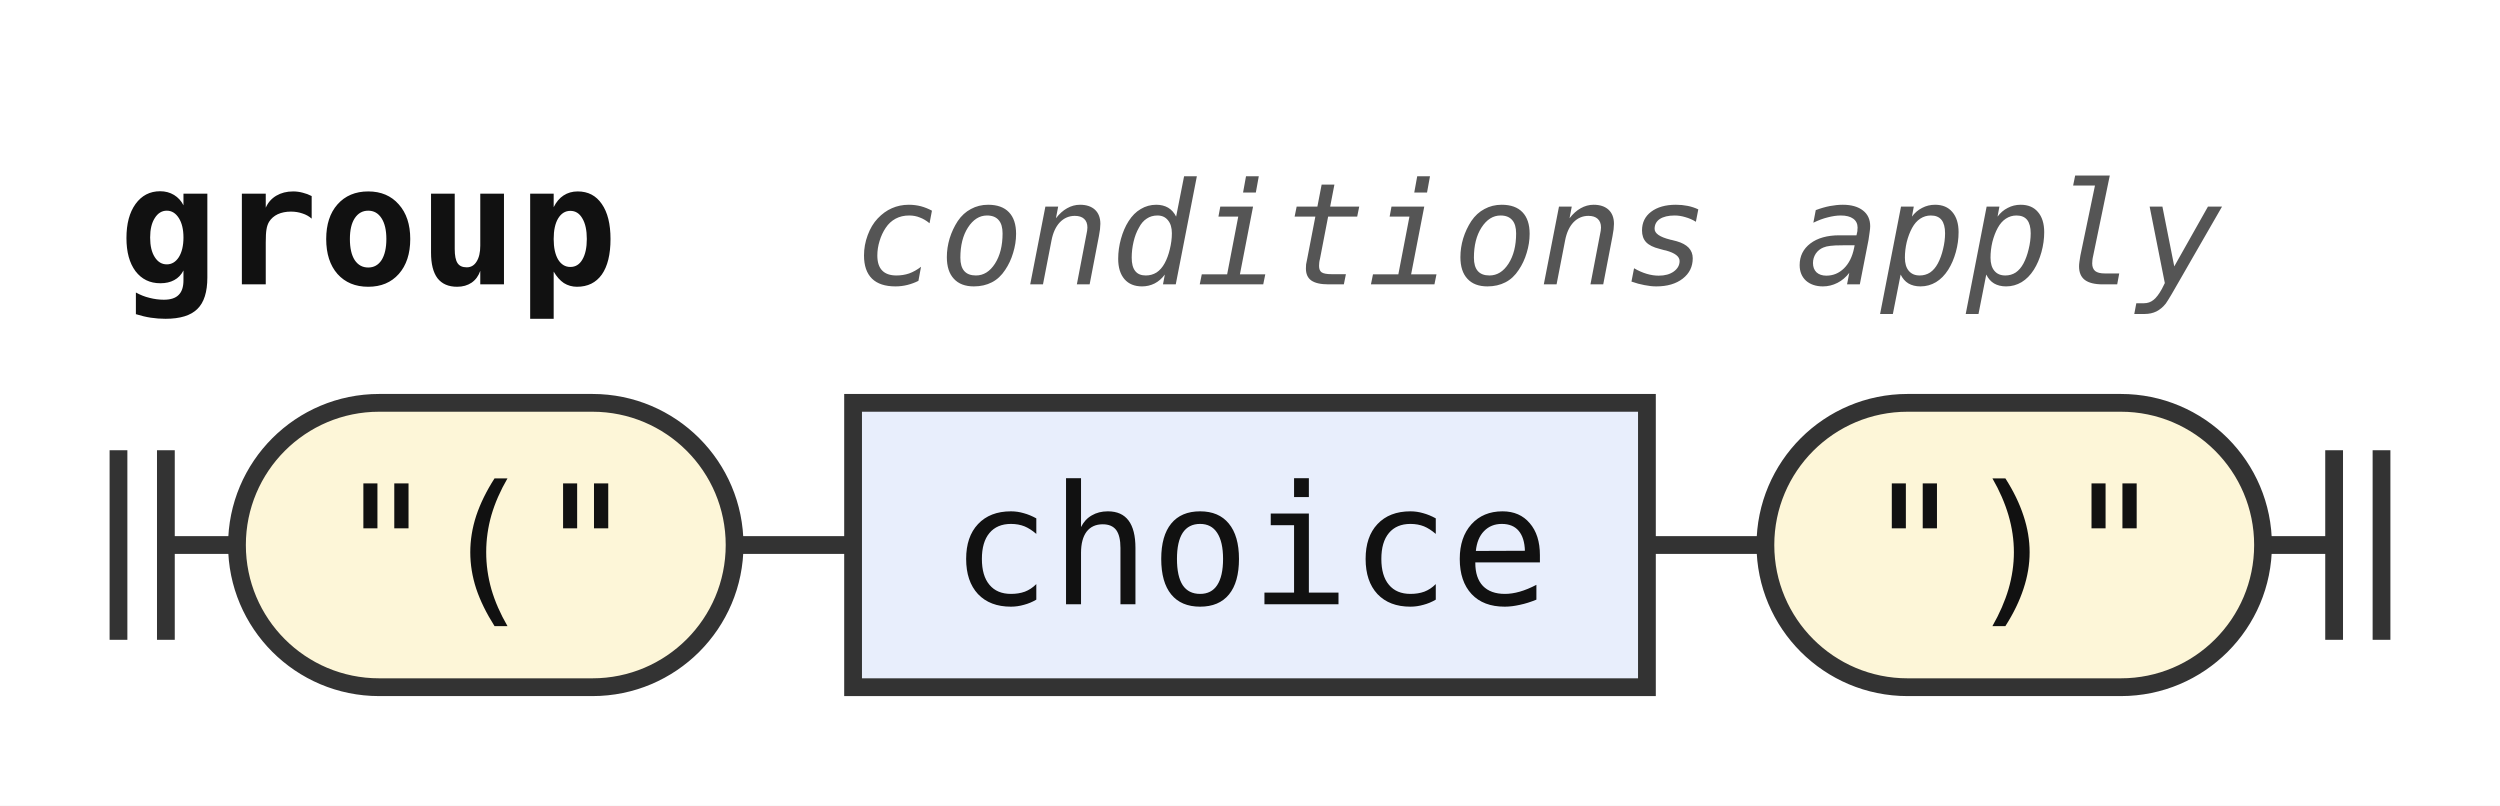
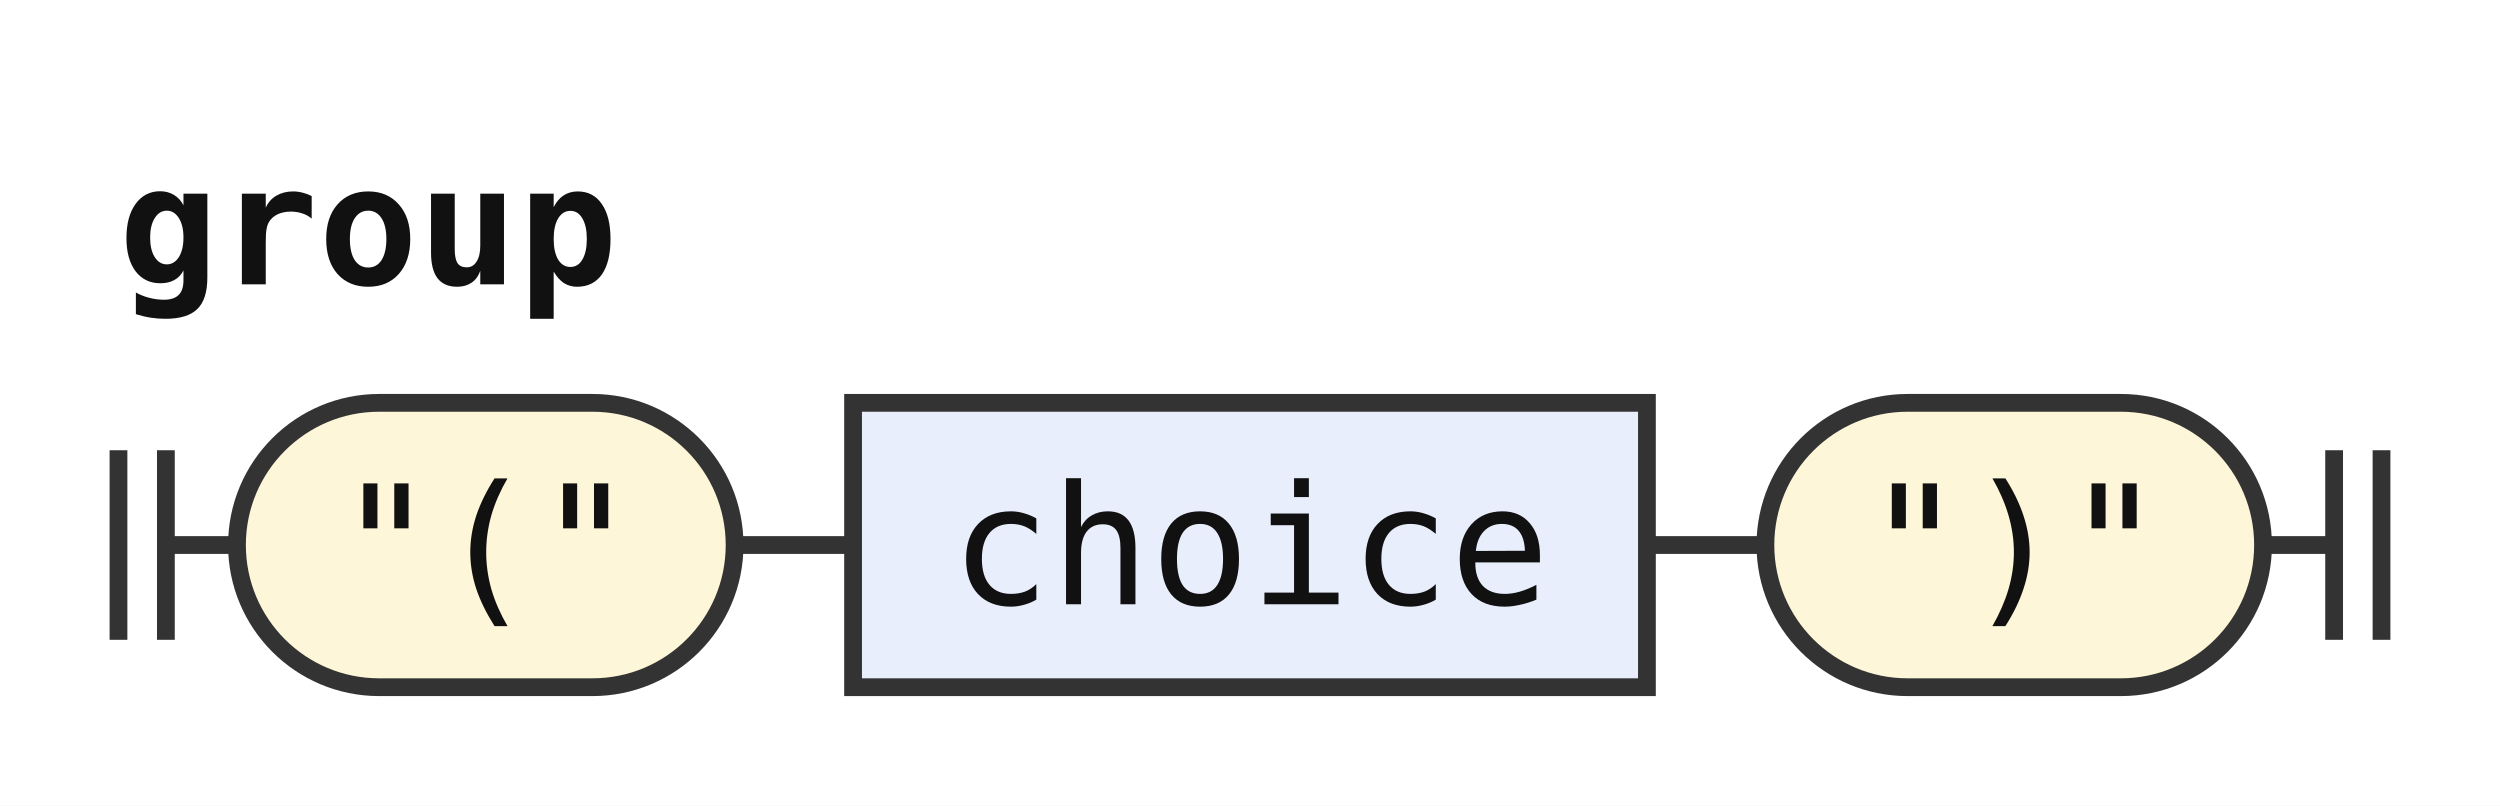
<svg xmlns="http://www.w3.org/2000/svg" width="211" height="68" viewBox="0 0 211 68" role="img" aria-label="Railroad diagram of the rule group">
  <style>path{fill:none;stroke:#333;stroke-width:1.5}.rule rect{fill:#e8eefc;stroke:#333;stroke-width:1.5}.terminal rect{fill:#fdf6d8;stroke:#333;stroke-width:1.5}text{font-family:ui-monospace,SFMono-Regular,Menlo,Consolas,"DejaVu Sans Mono","Liberation Mono",monospace;font-size:14px;fill:#111;text-anchor:middle}text.label{font-size:12px;font-style:italic;fill:#555;text-anchor:start}text.title{font-weight:bold;text-anchor:start}</style>
  <rect width="100%" height="100%" fill="#fff" />
  <text class="title" x="10" y="24" textLength="42" lengthAdjust="spacingAndGlyphs">group</text>
-   <text class="label" x="72" y="24" textLength="115.2" lengthAdjust="spacingAndGlyphs">conditions apply</text>
  <path d="M10 38v16m4 -16v16M14 46h6" />
  <g class="terminal">
    <rect x="20" y="34" width="42" height="24" rx="12" />
    <text x="41" y="51" textLength="25.2" lengthAdjust="spacingAndGlyphs">"("</text>
  </g>
  <path d="M62 46h10" />
  <g class="rule">
    <rect x="72" y="34" width="67" height="24" rx="0" />
    <text x="105.5" y="51" textLength="50.4" lengthAdjust="spacingAndGlyphs">choice</text>
  </g>
  <path d="M139 46h10" />
  <g class="terminal">
    <rect x="149" y="34" width="42" height="24" rx="12" />
    <text x="170" y="51" textLength="25.2" lengthAdjust="spacingAndGlyphs">")"</text>
  </g>
  <path d="M191 46h6m0 -8v16m4 -16v16" />
</svg>
